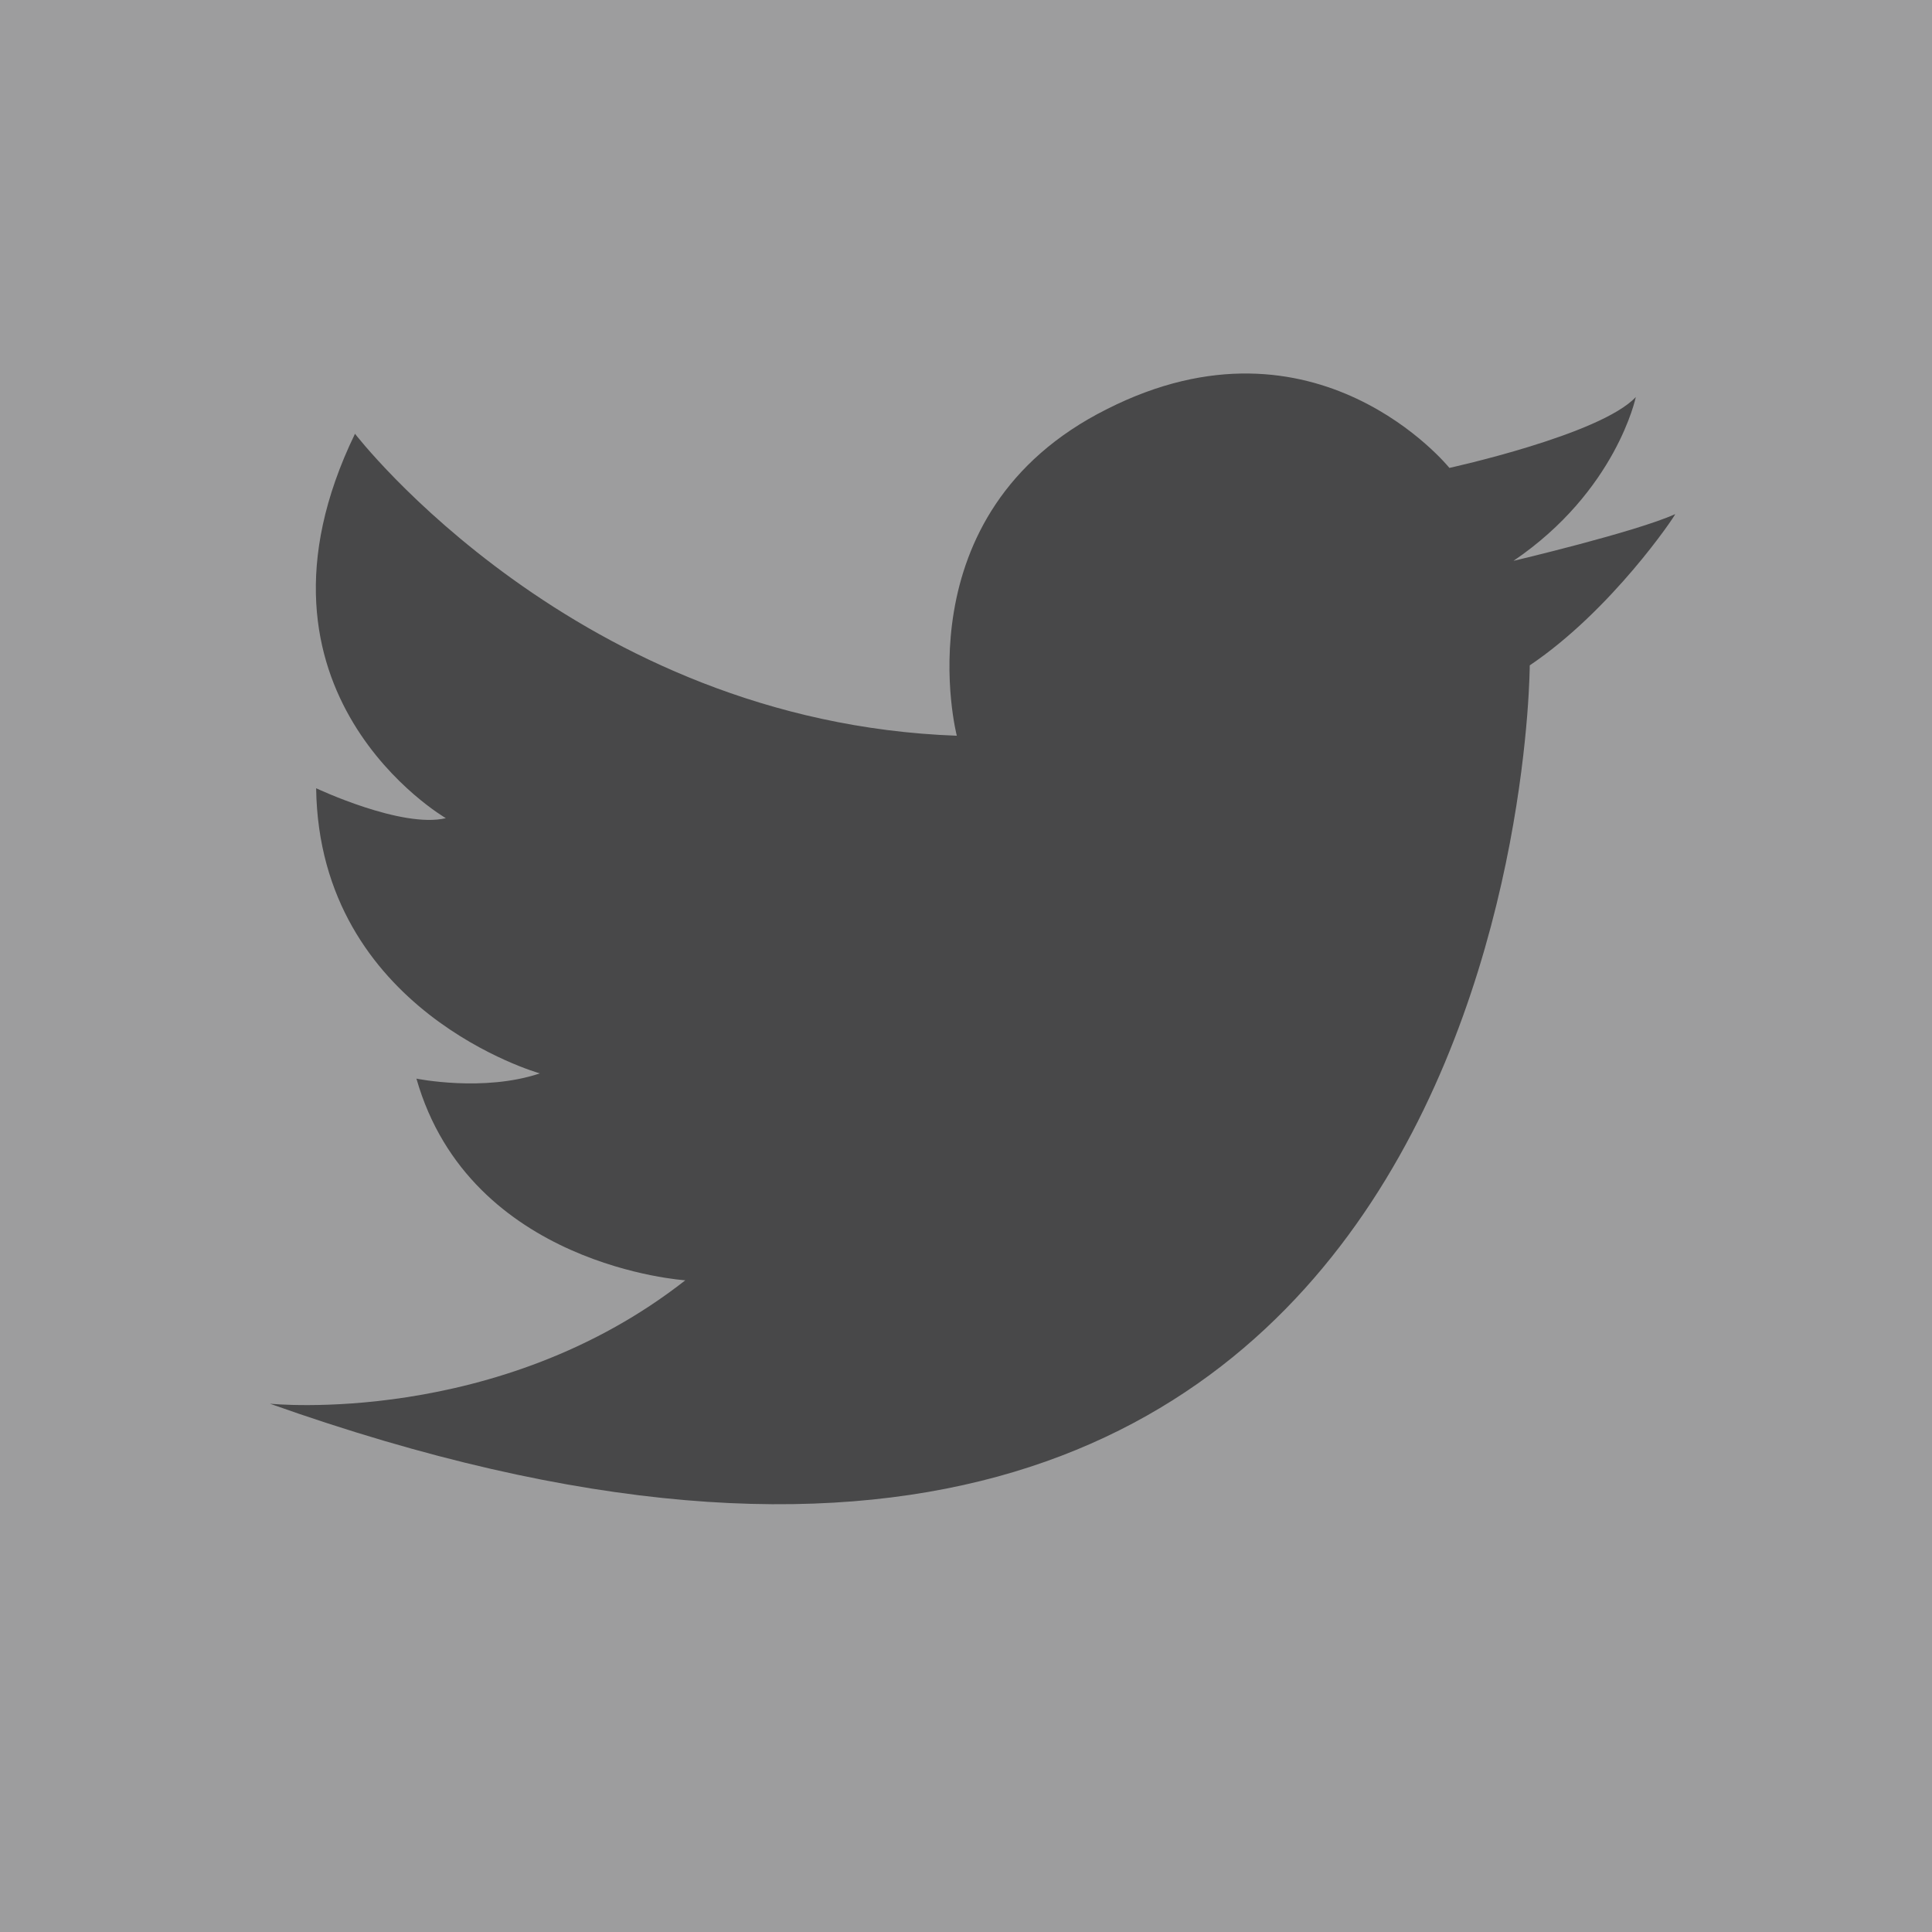
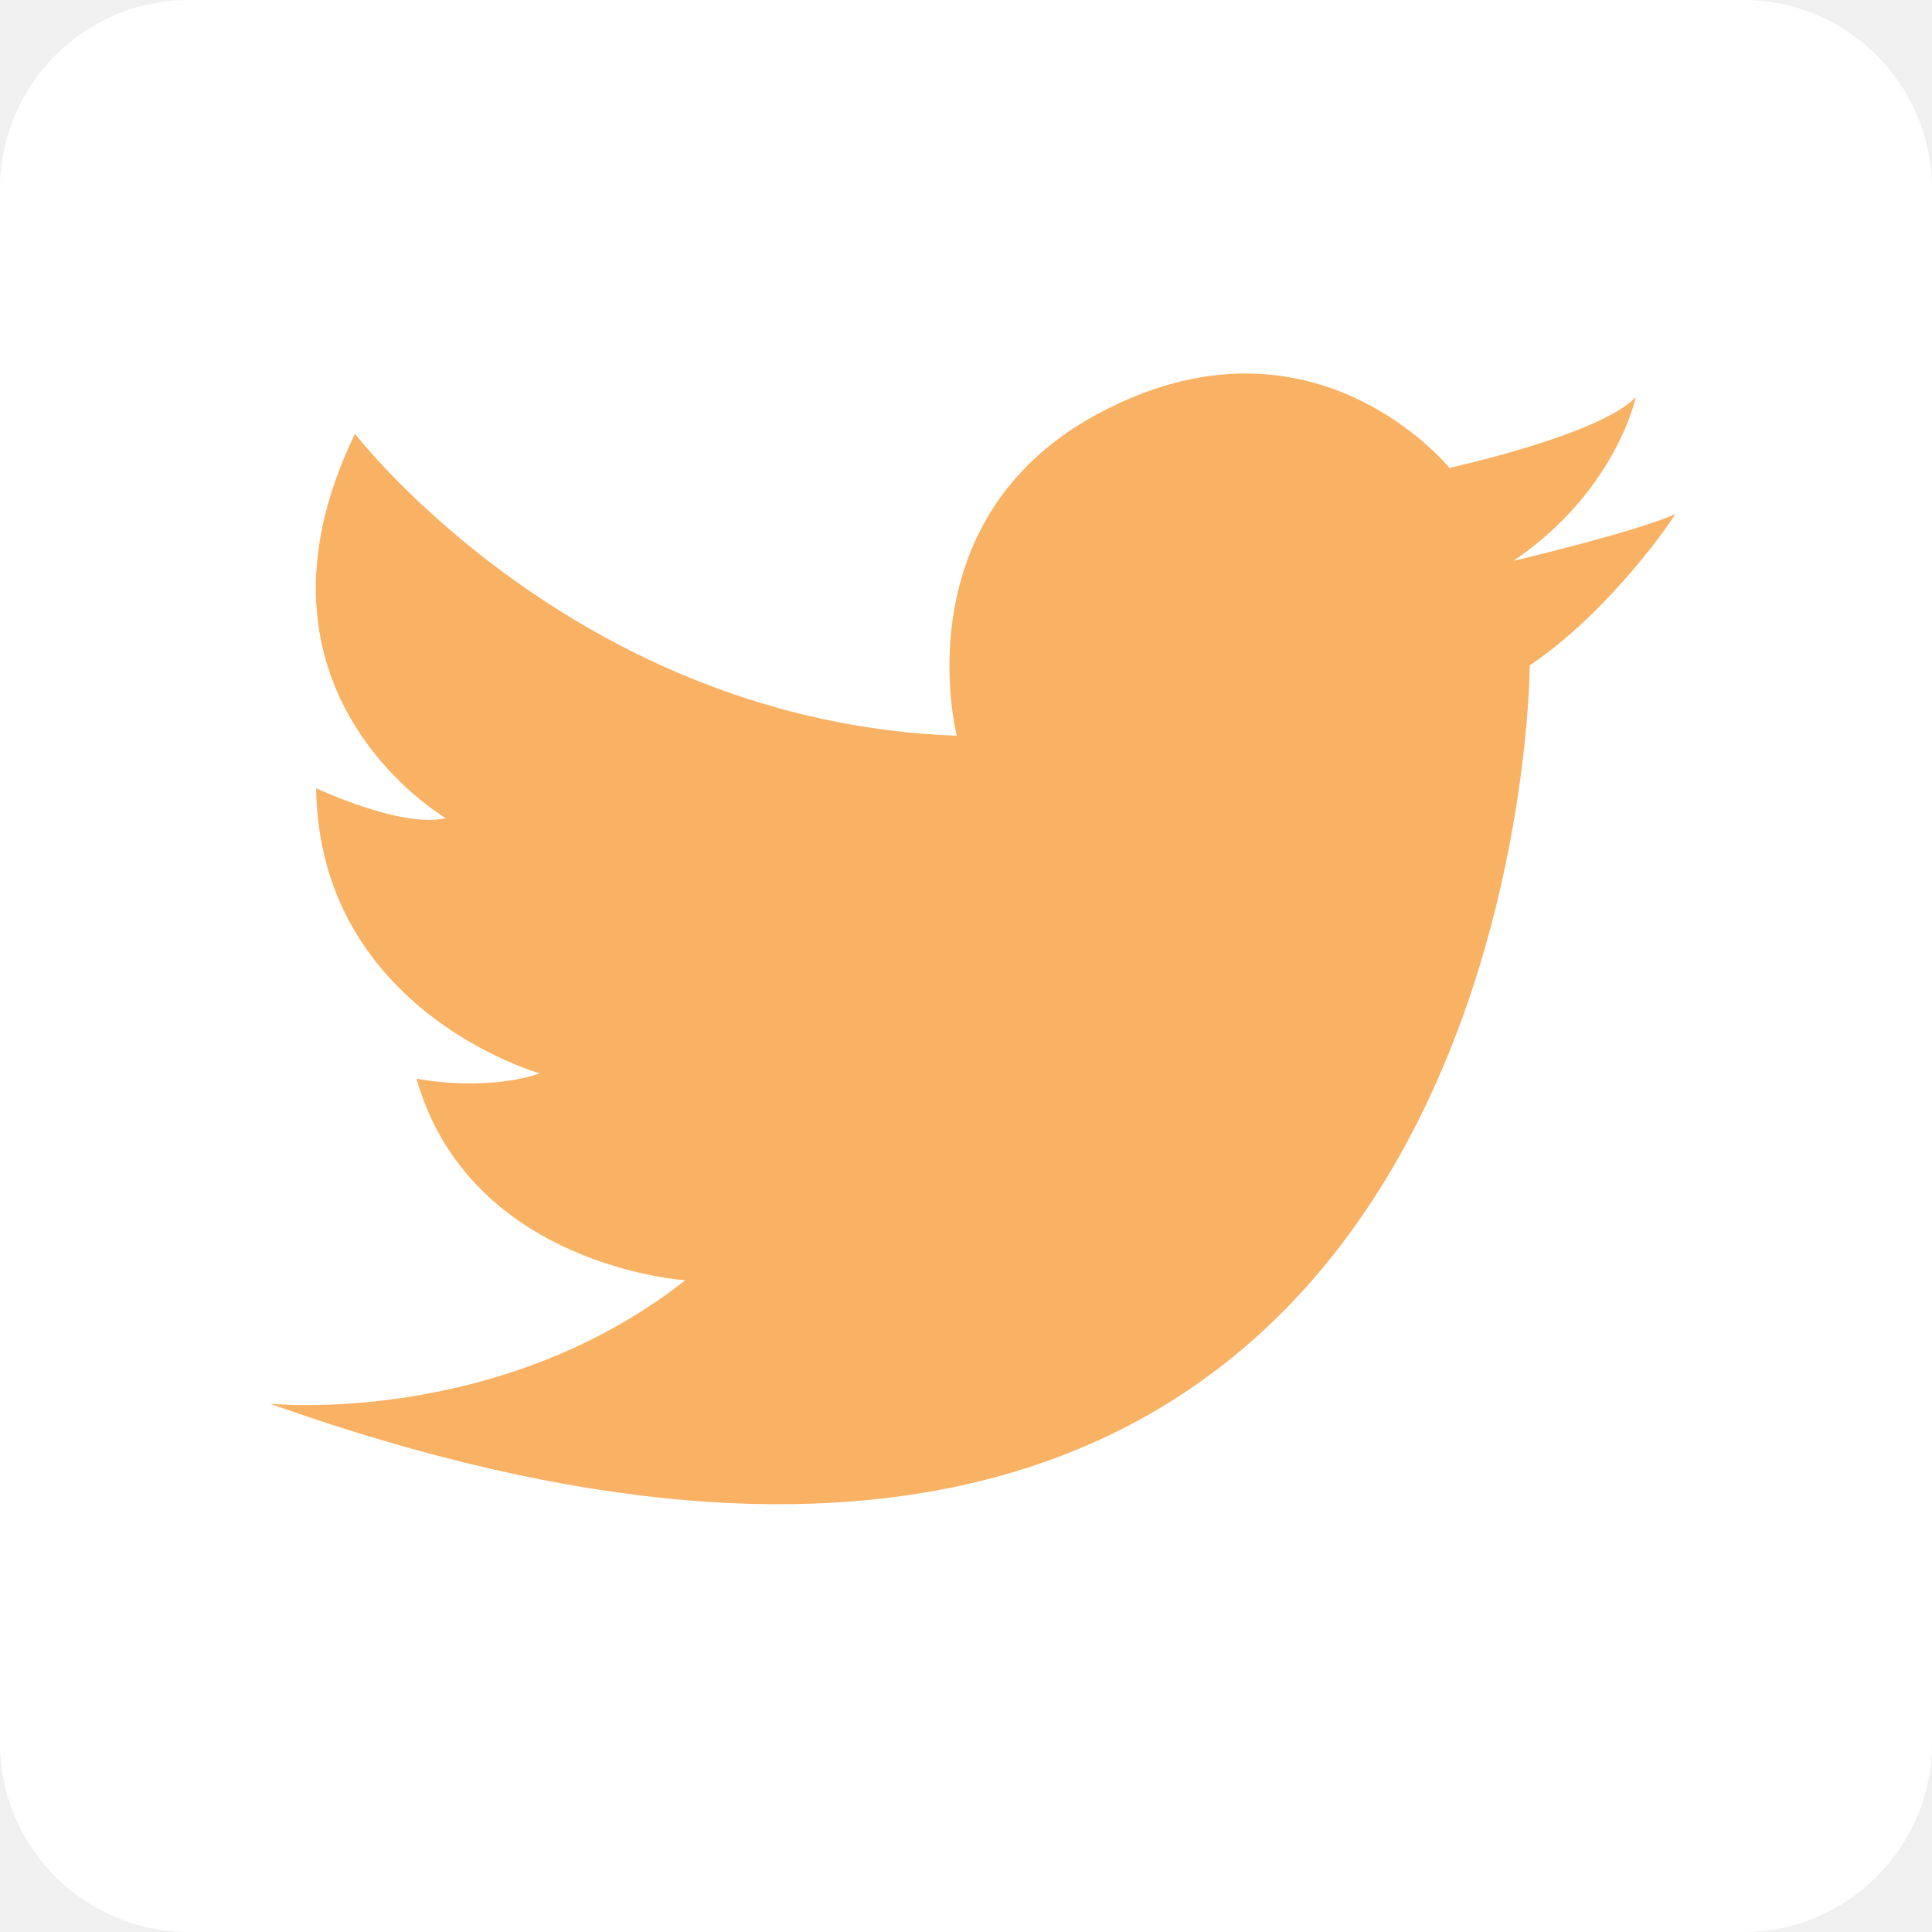
- <svg xmlns="http://www.w3.org/2000/svg" viewBox="-29 -73.2 367.9 367.9" enable-background="new -29 -73.2 367.9 367.9">
-   <style type="text/css">.st0{fill:#9D9D9E;} .st1{fill:#484849;}</style>
-   <path class="st0" d="M-29-73.2h367.9v367.9h-367.9z" />
-   <path id="wt6oF8.tif_3_" class="st1" d="M290 24.7c0 .3-12.1 18.3-27.7 28.8 0 0-.4 225.6-239.9 140.6 0 0 43.4 4.5 79.1-23.5 0 0-41-2.6-51.2-38.4 0 0 12.8 2.6 23.5-1 0 0-42-11.8-42.6-54.3 0 0 16.3 7.7 24.7 5.7 0 0-41.2-23.9-17.3-73.2 0 0 42.2 54.9 114.6 57.5 0 0-11-42.4 28.6-62.2 39.9-20.2 65.2 11.2 65.2 11.2s28.8-6.3 35.5-13.5c0 0-3.7 17.9-23.3 31.2 0 0 23.3-5.5 30.8-8.9z" />
+ <svg xmlns="http://www.w3.org/2000/svg" version="1.1" id="Layer_1" x="0px" y="0px" viewBox="40 -39.9 367.9 367.9" style="enable-background:new 40 -39.9 367.9 367.9;" xml:space="preserve">
+   <style type="text/css">
+ 	.st0{fill:#FFFFFF;}
+ 	.st1{fill:#F9B163;}
+ </style>
+   <path class="st0" d="M76-39.9h295.9c19.9,0,36,16.1,36,36V292c0,19.9-16.1,36-36,36H76c-19.9,0-36-16.1-36-36V-3.9  C40-23.8,56.1-39.9,76-39.9z" />
+   <path id="wt6oF8.tif_3_" class="st1" d="M359,58c0,0.3-12.1,18.3-27.7,28.8c0,0-0.4,225.6-239.9,140.6c0,0,43.4,4.5,79.1-23.5  c0,0-41-2.6-51.2-38.4c0,0,12.8,2.6,23.5-1c0,0-42-11.8-42.6-54.3c0,0,16.3,7.7,24.7,5.7c0,0-41.2-23.9-17.3-73.2  c0,0,42.2,54.9,114.6,57.5c0,0-11-42.4,28.6-62.2C290.7,17.8,316,49.2,316,49.2s28.8-6.3,35.5-13.5c0,0-3.7,17.9-23.3,31.2  C328.2,66.9,351.5,61.4,359,58z" />
</svg>
